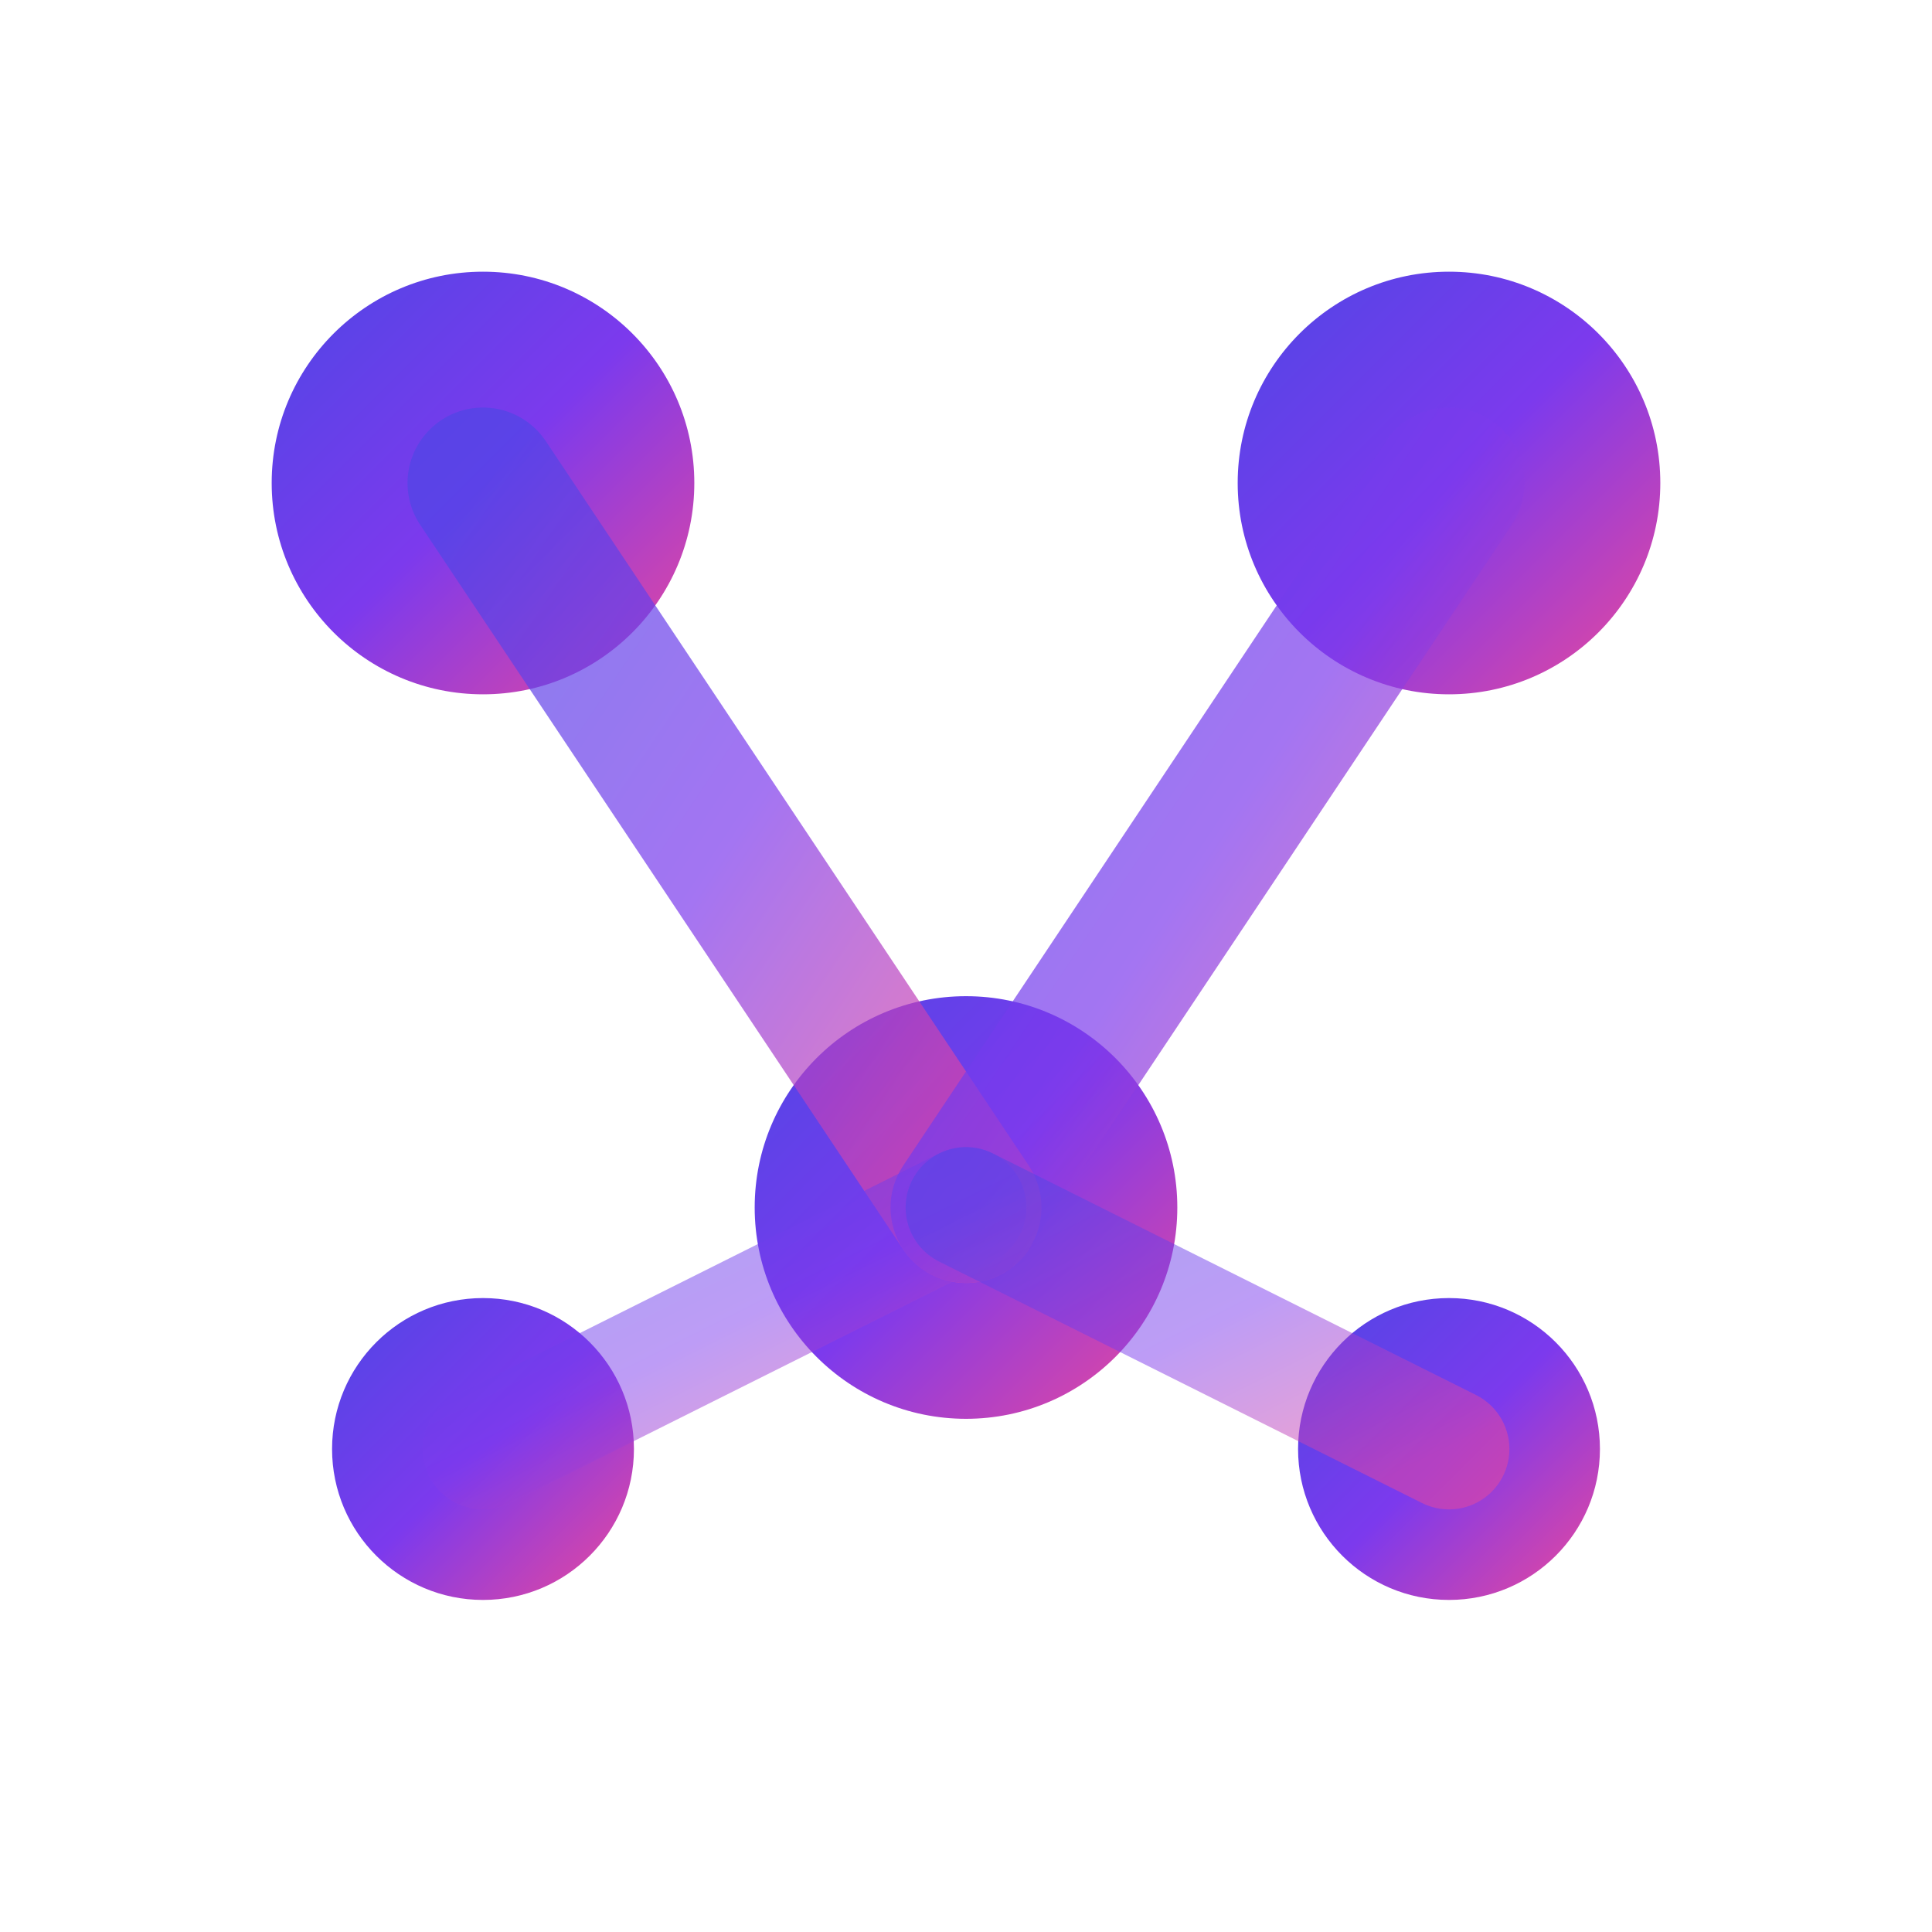
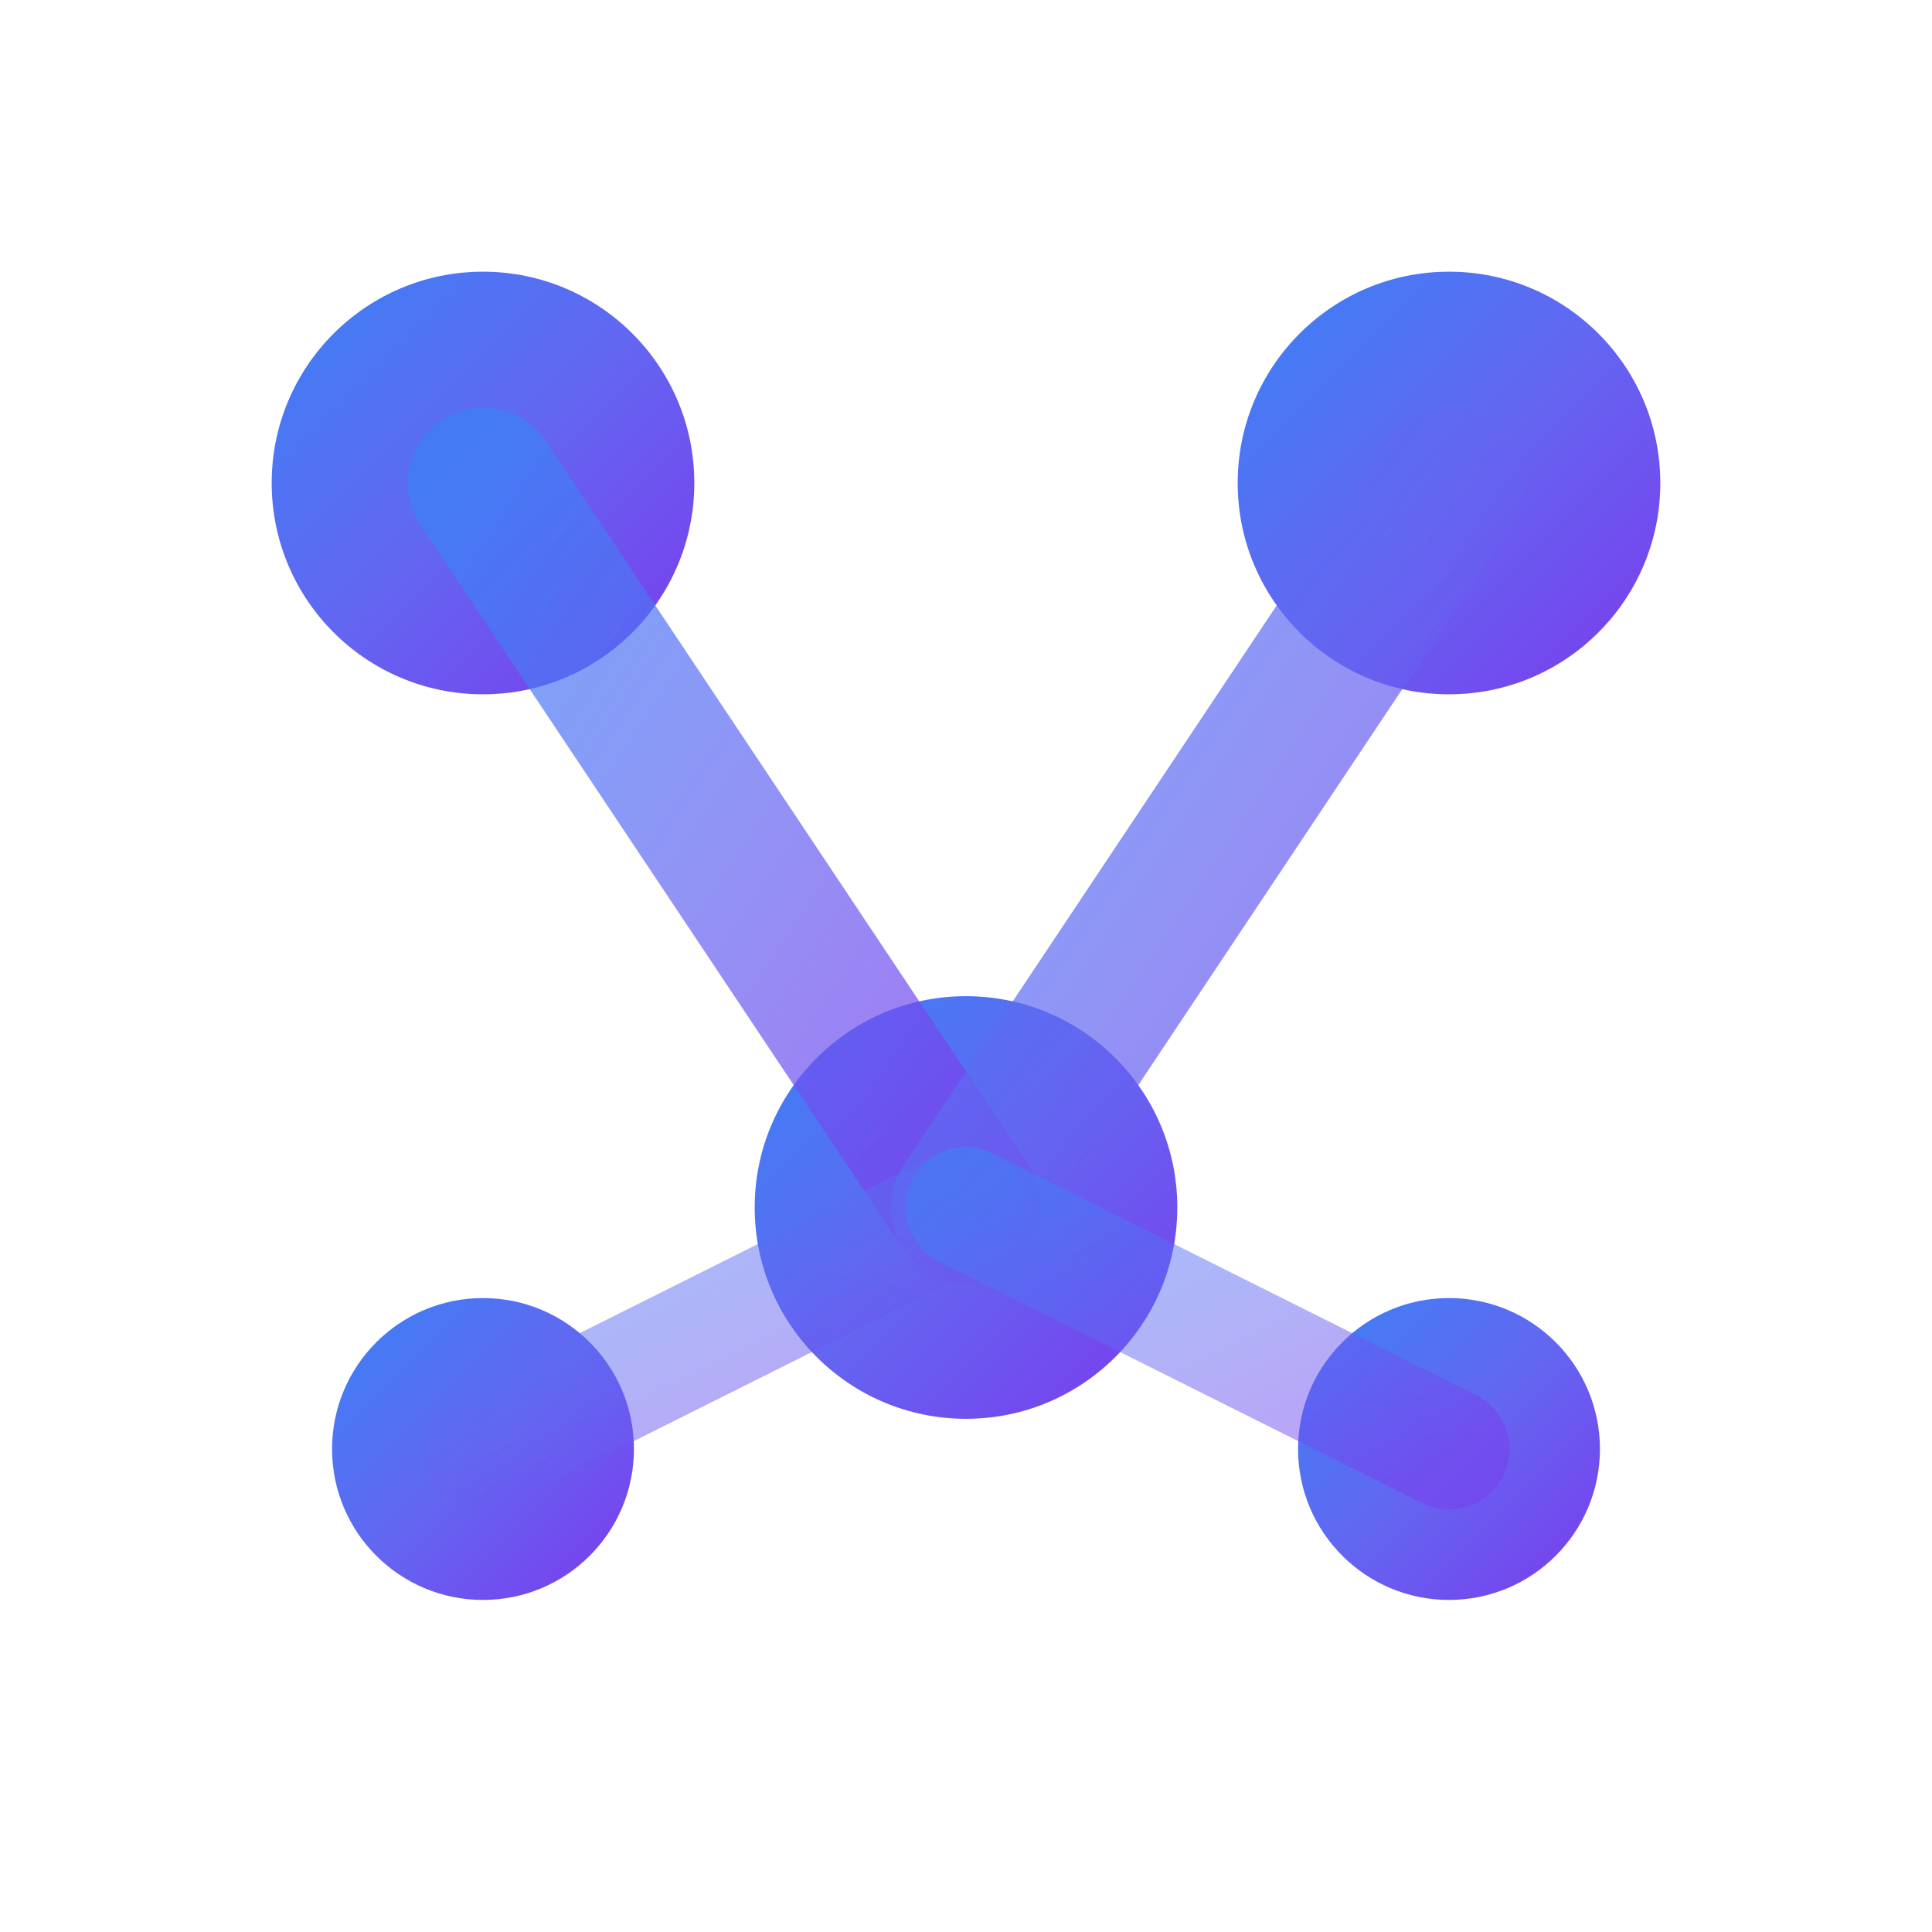
<svg xmlns="http://www.w3.org/2000/svg" width="32" height="32" viewBox="0 0 32 32" fill="none">
  <defs>
    <linearGradient id="altchain-logo-gradient" x1="0%" y1="0%" x2="100%" y2="100%">
-       <stop offset="0%" stop-color="#4F46E5" />
-       <stop offset="50%" stop-color="#7C3AED" />
-       <stop offset="100%" stop-color="#EC4899" />
+       <stop offset="0%" stop-color="#3B82F6" />
+       <stop offset="50%" stop-color="#6366F1" />
+       <stop offset="100%" stop-color="#7C3AED" />
    </linearGradient>
  </defs>
  <circle cx="8" cy="8" r="3.5" fill="url(#altchain-logo-gradient)" />
  <circle cx="24" cy="8" r="3.5" fill="url(#altchain-logo-gradient)" />
  <circle cx="16" cy="20" r="3.5" fill="url(#altchain-logo-gradient)" />
  <circle cx="8" cy="24" r="2.5" fill="url(#altchain-logo-gradient)" />
  <circle cx="24" cy="24" r="2.5" fill="url(#altchain-logo-gradient)" />
  <line x1="8" y1="8" x2="24" y2="8" stroke="url(#altchain-logo-gradient)" stroke-width="2.5" opacity="0.7" stroke-linecap="round" />
  <line x1="8" y1="8" x2="16" y2="20" stroke="url(#altchain-logo-gradient)" stroke-width="2.5" opacity="0.7" stroke-linecap="round" />
  <line x1="24" y1="8" x2="16" y2="20" stroke="url(#altchain-logo-gradient)" stroke-width="2.5" opacity="0.7" stroke-linecap="round" />
  <line x1="8" y1="24" x2="16" y2="20" stroke="url(#altchain-logo-gradient)" stroke-width="2" opacity="0.5" stroke-linecap="round" />
  <line x1="24" y1="24" x2="16" y2="20" stroke="url(#altchain-logo-gradient)" stroke-width="2" opacity="0.5" stroke-linecap="round" />
</svg>
